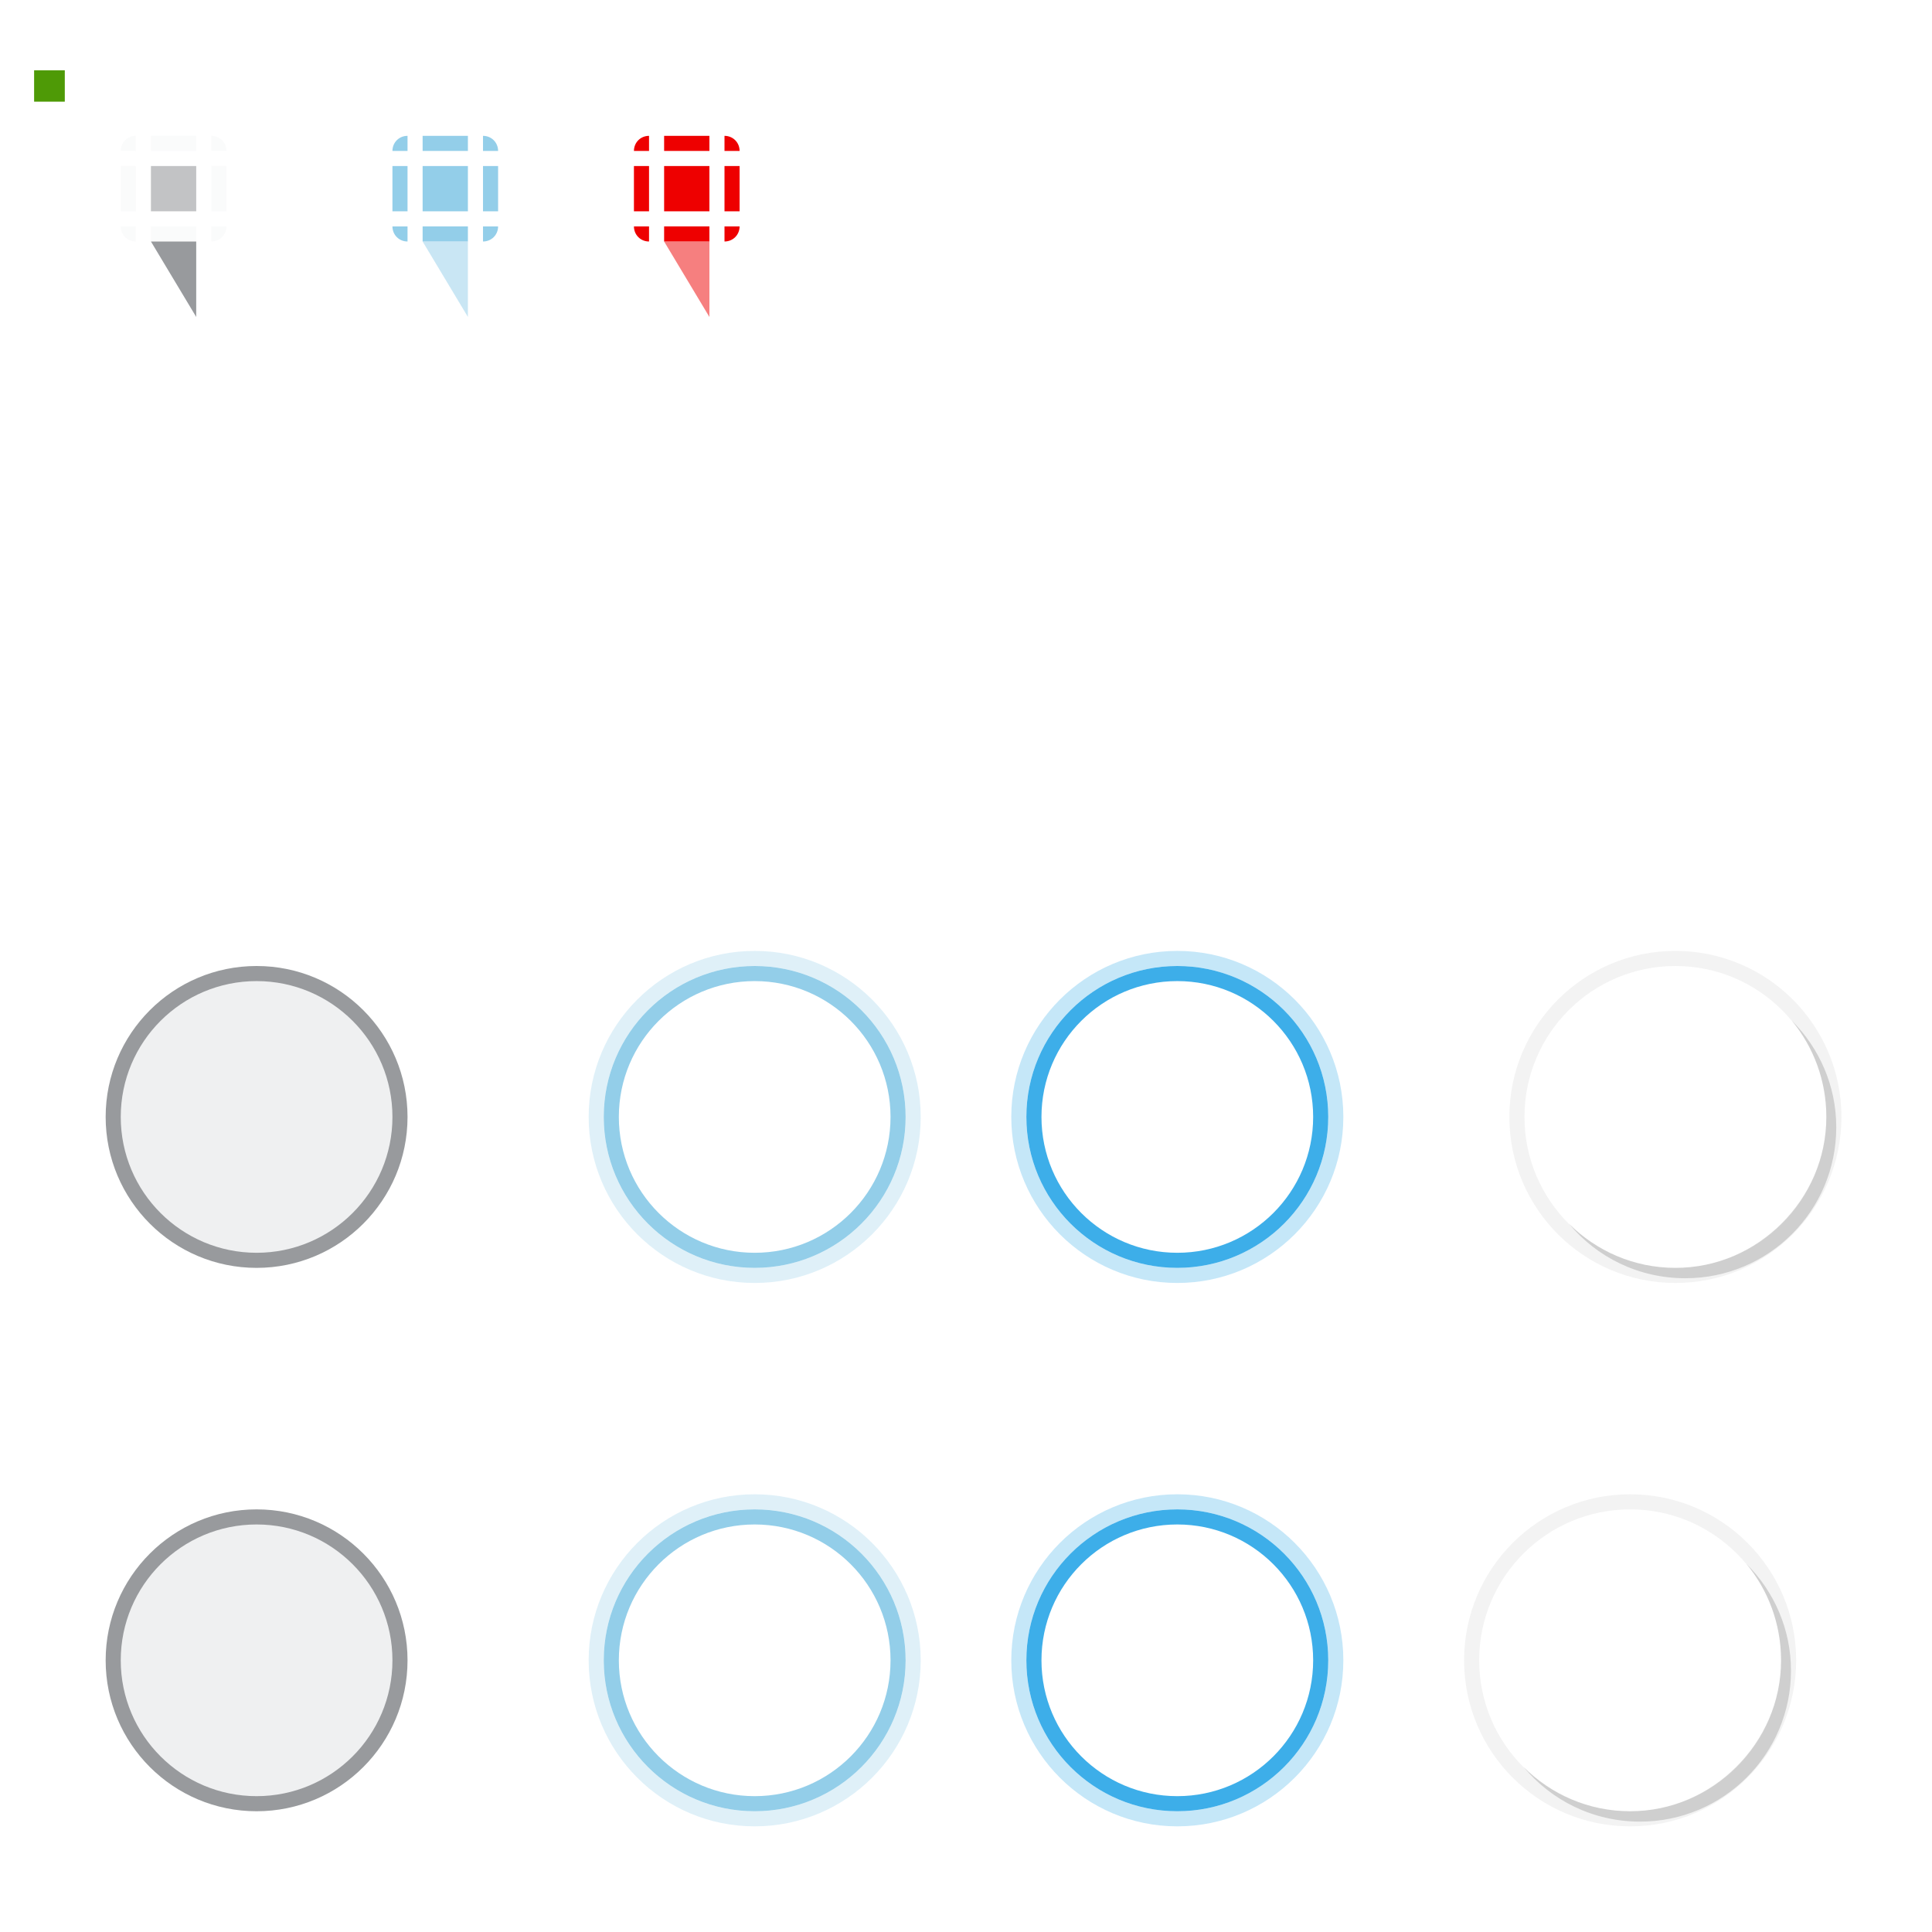
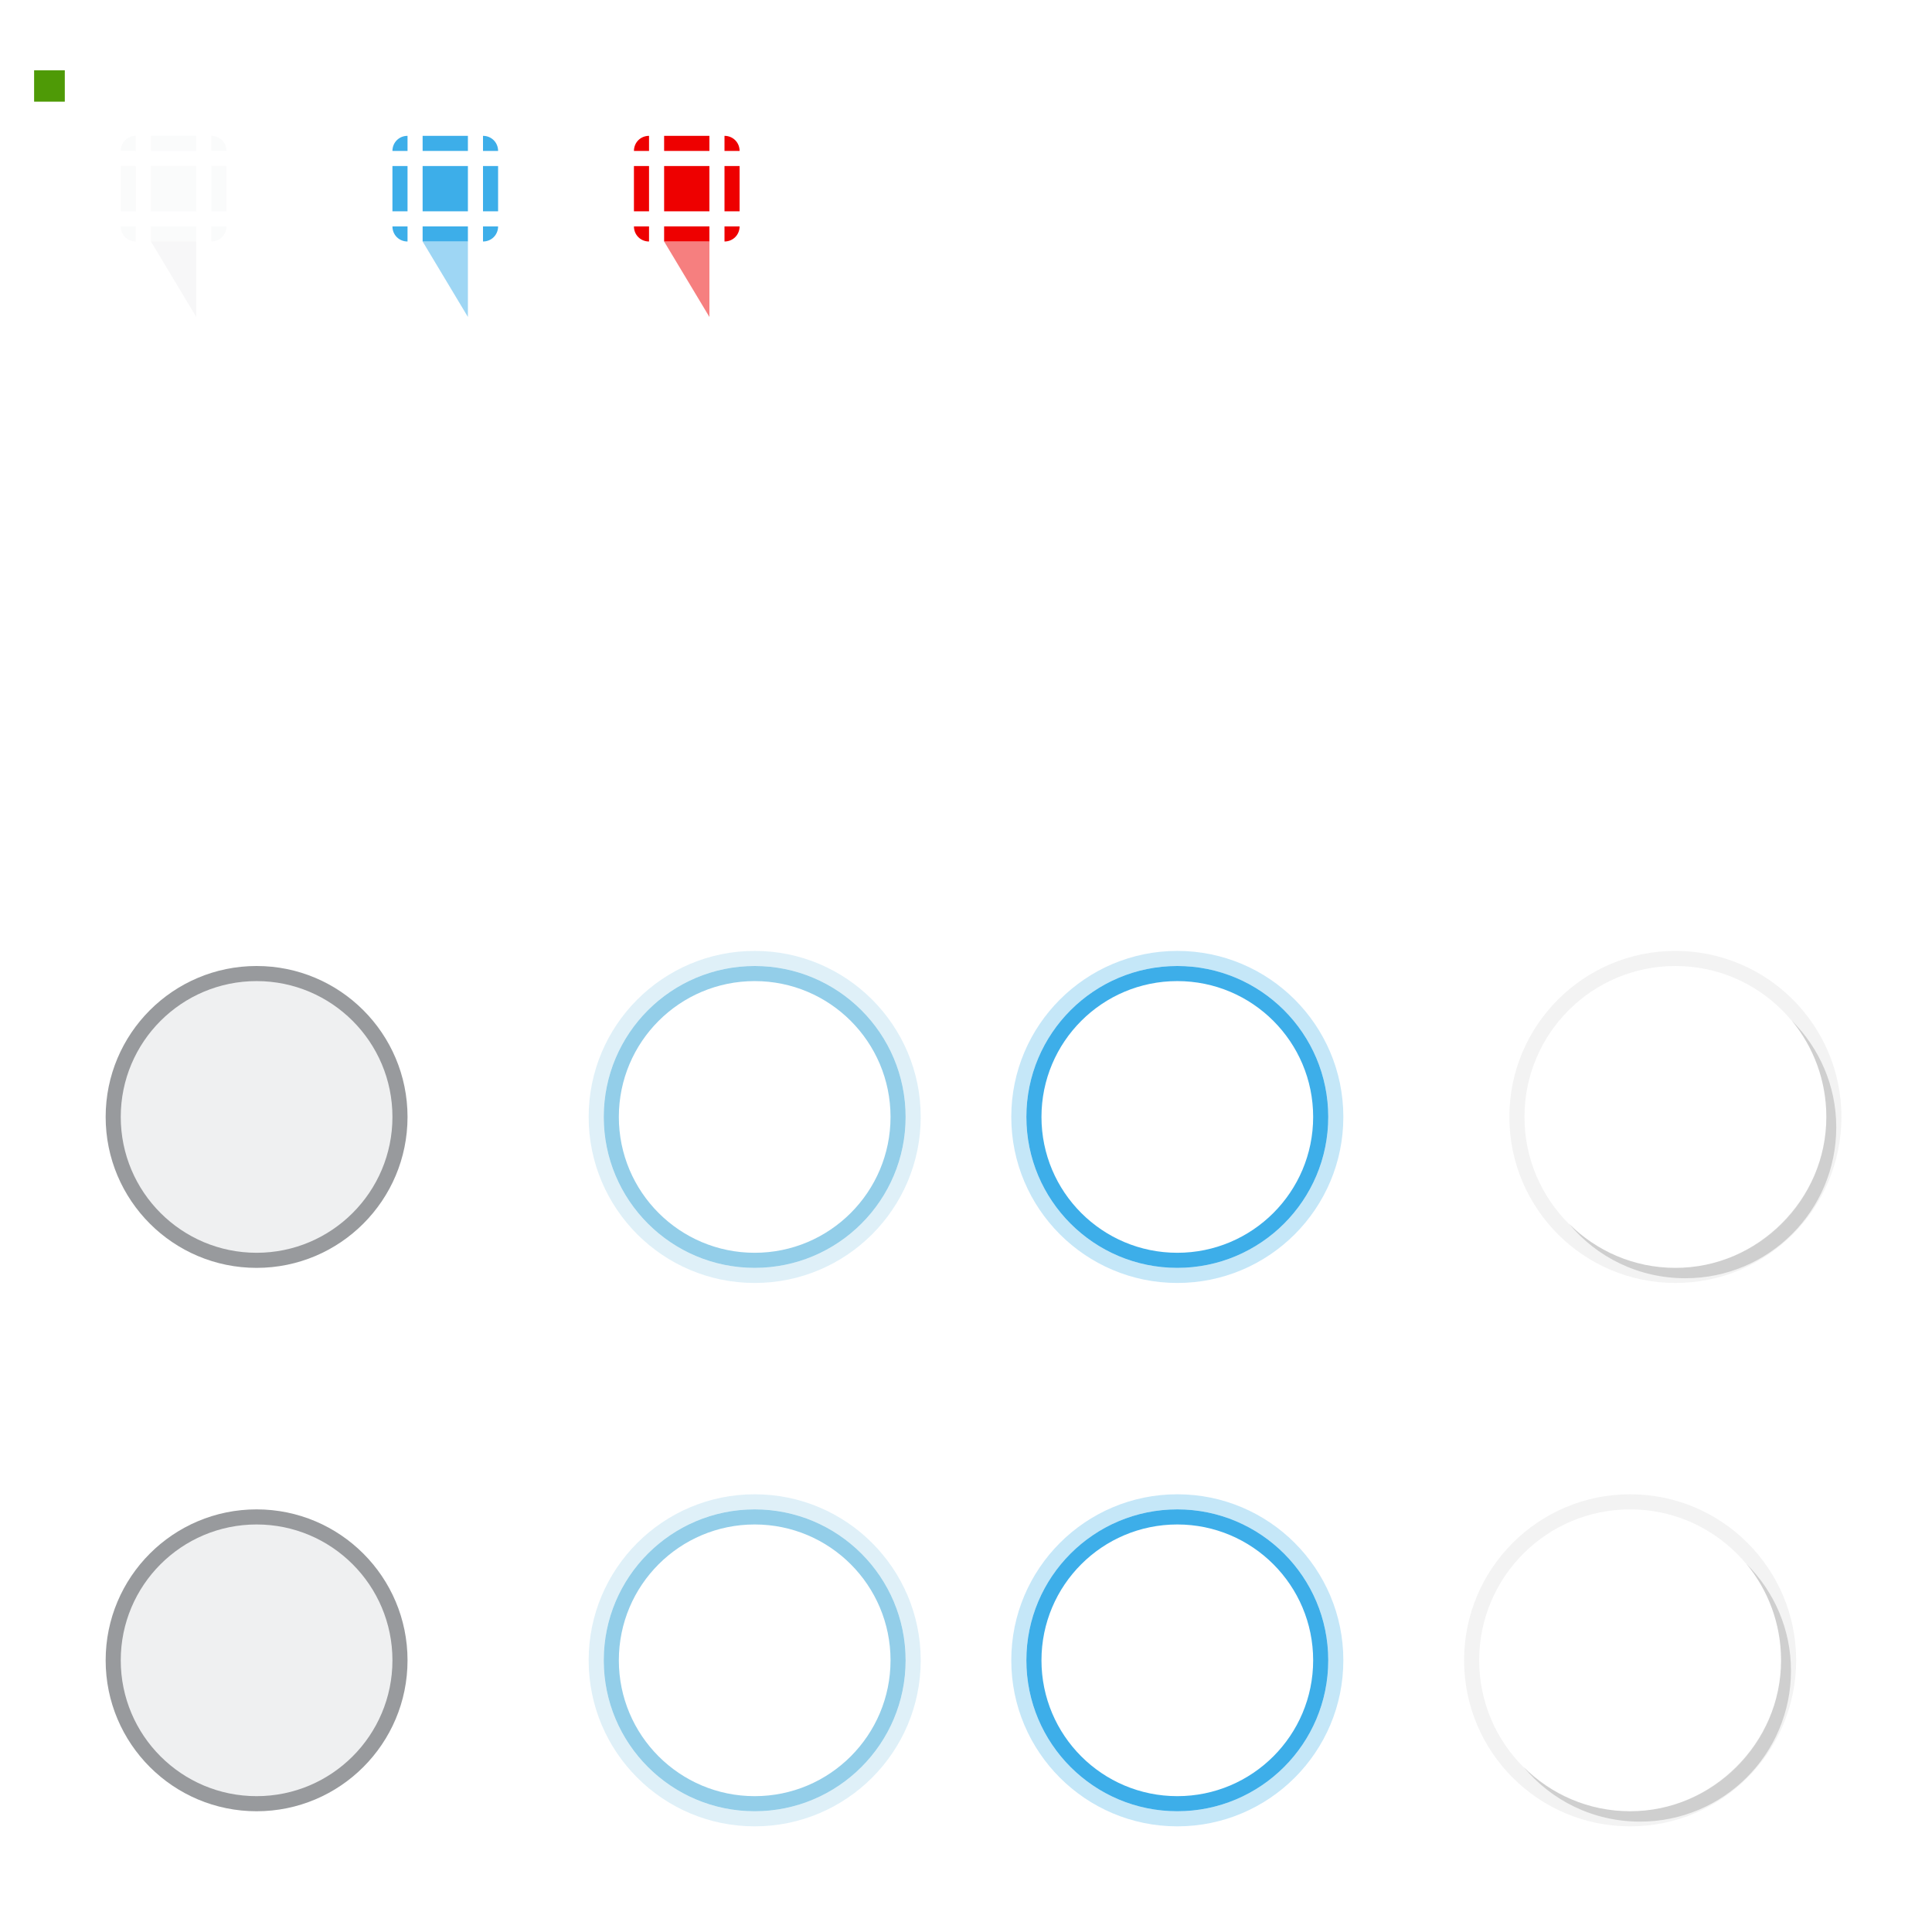
<svg xmlns="http://www.w3.org/2000/svg" width="128" height="128" id="svg2" version="1.0">
  <defs id="defs4">
    <style id="current-color-scheme" type="text/css">
+        /* This entire element will be replaced will a different stylesheet. */
+ 
      .ColorScheme-Text {
        color:#31363b;
        stop-color:#31363b;
      }
      .ColorScheme-Background {
        color:#eff0f1;
        stop-color:#eff0f1;
      }
      .ColorScheme-Highlight {
        color:#3daee9;
        stop-color:#3daee9;
      }
      .ColorScheme-ViewText {
        color:#31363b;
        stop-color:#31363b;
      }
      .ColorScheme-ViewBackground {
        color:#fcfcfc;
        stop-color:#fcfcfc;
      }
      .ColorScheme-ViewHover {
        color:#93cee9;
        stop-color:#93cee9;
      }
      .ColorScheme-ViewFocus{
        color:#3daee9;
        stop-color:#3daee9;
      }
      .ColorScheme-ButtonText {
        color:#31363b;
        stop-color:#31363b;
      }
      .ColorScheme-ButtonBackground {
        color:#eff0f1;
        stop-color:#eff0f1;
      }
      .ColorScheme-ButtonHover {
        color:#93cee9;
        stop-color:#93cee9;
      }
      .ColorScheme-ButtonFocus{
        color:#3daee9;
        stop-color:#3daee9;
      }
      </style>
    <style id="style7" type="text/css">
+       /* Extra defininitions not in ColorScheme */

      .ColorScheme-Danger {
        color: #ee0000;
      }
+       </style>
+     <style id="style8" type="text/css">
+       /* Override Color Scheme by defining last */
+       /* ColorScheme-Background = Groove color */
+       /*
+       .ColorScheme-Background {
+         color:#00ffff;
+       }
+       .ColorScheme-Highlight {
+         color:#ff80ff;
+       }
+       */
      </style>
  </defs>
  <g id="layer1">
    <path class="ColorScheme-Background" style="opacity:0.3;fill:currentColor" d="m 10,9 0,1 3,0 0,-1 -3,0 z" id="groove-top" />
    <path class="ColorScheme-Background" style="opacity:0.3;fill:currentColor" d="M 9,9 C 8.439,9 8,9.439 8,10 l 1,0 z" id="groove-topleft" />
    <rect ry="2.077" rx="0" y="4.659" x="2.26" height="2.077" width="2.033" id="hint-tile-center" style="fill:#4e9a06;fill-opacity:1;fill-rule:nonzero;stroke:none" />
    <path class="ColorScheme-Background" id="groove-topright" d="M 15,10 C 15,9.439 14.561,9 14,9 l 0,1 z" style="opacity:0.3;fill:currentColor" />
    <path class="ColorScheme-Background" d="m 10,16 0,-1 3,0 0,1 -3,0 z" style="opacity:0.3;fill:currentColor" id="groove-bottom" />
    <path class="ColorScheme-Background" id="groove-bottomleft" d="M 9,16 C 8.439,16 8,15.561 8,15 l 1,0 z" style="opacity:0.3;fill:currentColor" />
    <path class="ColorScheme-Background" style="opacity:0.3;fill:currentColor" d="m 15,15 c 0,0.561 -0.439,1 -1,1 l 0,-1 z" id="groove-bottomright" />
-     <path class="ColorScheme-Text" id="groove-center" d="m 10,11 0,3 3,0 0,-3 -3,0 z" style="opacity:0.3;fill:currentColor" />
+     <path class="ColorScheme-Background" id="groove-center" d="m 10,11 0,3 3,0 0,-3 -3,0 z" style="opacity:0.3;fill:currentColor" />
    <path class="ColorScheme-Background" style="opacity:0.3;fill:currentColor" d="m 8,11 0,3 1,0 0,-3 -1,0 z" id="groove-left" />
    <path class="ColorScheme-Background" style="opacity:0.3;fill:currentColor" d="m 14,11 0,3 1,0 0,-3 -1,0 z" id="groove-right" />
-     <path id="groove-highlight-top" d="m 28,9 0,1 3,0 0,-1 -3,0 z" style="fill:currentColor;fill-opacity:1" class="ColorScheme-ButtonHover" />
-     <path id="groove-highlight-topleft" d="m 27,9 c -0.561,0 -1,0.439 -1,1 l 1,0 z" style="fill:currentColor;fill-opacity:1" class="ColorScheme-ButtonHover" />
-     <path style="fill:currentColor;fill-opacity:1" d="M 33,10 C 33,9.439 32.561,9 32,9 l 0,1 z" id="groove-highlight-topright" class="ColorScheme-ButtonHover" />
-     <path style="fill:currentColor;fill-opacity:1" d="m 28,16 0,-1 3,0 0,1 -3,0 z" id="groove-highlight-bottom" class="ColorScheme-ButtonHover" />
-     <path style="fill:currentColor;fill-opacity:1" d="m 27,16 c -0.561,0 -1,-0.439 -1,-1 l 1,0 z" id="groove-highlight-bottomleft" class="ColorScheme-ButtonHover" />
-     <path id="groove-highlight-bottomright" d="m 33,15 c 0,0.561 -0.439,1 -1,1 l 0,-1 z" style="fill:currentColor;fill-opacity:1" class="ColorScheme-ButtonHover" />
-     <path style="fill:currentColor;fill-opacity:1" d="m 28,11 0,3 3,0 0,-3 -3,0 z" id="groove-highlight-center" class="ColorScheme-ButtonHover" />
-     <path id="groove-highlight-left" d="m 26,11 0,3 1,0 0,-3 -1,0 z" style="fill:currentColor;fill-opacity:1" class="ColorScheme-ButtonHover" />
-     <path id="groove-highlight-right" d="m 32,11 0,3 1,0 0,-3 -1,0 z" style="fill:currentColor;fill-opacity:1" class="ColorScheme-ButtonHover" />
+     <path id="groove-highlight-top" d="m 28,9 0,1 3,0 0,-1 -3,0 z" style="fill:currentColor;fill-opacity:1" class="ColorScheme-Highlight" />
+     <path id="groove-highlight-topleft" d="m 27,9 c -0.561,0 -1,0.439 -1,1 l 1,0 z" style="fill:currentColor;fill-opacity:1" class="ColorScheme-Highlight" />
+     <path style="fill:currentColor;fill-opacity:1" d="M 33,10 C 33,9.439 32.561,9 32,9 l 0,1 z" id="groove-highlight-topright" class="ColorScheme-Highlight" />
+     <path style="fill:currentColor;fill-opacity:1" d="m 28,16 0,-1 3,0 0,1 -3,0 z" id="groove-highlight-bottom" class="ColorScheme-Highlight" />
+     <path style="fill:currentColor;fill-opacity:1" d="m 27,16 c -0.561,0 -1,-0.439 -1,-1 l 1,0 z" id="groove-highlight-bottomleft" class="ColorScheme-Highlight" />
+     <path id="groove-highlight-bottomright" d="m 33,15 c 0,0.561 -0.439,1 -1,1 l 0,-1 z" style="fill:currentColor;fill-opacity:1" class="ColorScheme-Highlight" />
+     <path style="fill:currentColor;fill-opacity:1" d="m 28,11 0,3 3,0 0,-3 -3,0 z" id="groove-highlight-center" class="ColorScheme-Highlight" />
+     <path id="groove-highlight-left" d="m 26,11 0,3 1,0 0,-3 -1,0 z" style="fill:currentColor;fill-opacity:1" class="ColorScheme-Highlight" />
+     <path id="groove-highlight-right" d="m 32,11 0,3 1,0 0,-3 -1,0 z" style="fill:currentColor;fill-opacity:1" class="ColorScheme-Highlight" />
    <g id="horizontal-slider-hover" transform="translate(24,2)">
      <rect y="96" x="14" height="24" width="24" id="rect3075" style="opacity:0.001;fill:#000000;fill-opacity:0.004;stroke:none" />
      <path class="ColorScheme-ButtonHover" style="fill:currentColor" d="m 26,98 c -5.523,0 -10,4.477 -10,10 0,5.523 4.477,10 10,10 5.523,0 10,-4.477 10,-10 0,-5.523 -4.477,-10 -10,-10 z m 0,1 c 4.971,0 9,4.029 9,9 0,4.971 -4.029,9 -9,9 -4.971,0 -9,-4.029 -9,-9 0,-4.971 4.029,-9 9,-9 z" id="path3077" />
      <path class="ColorScheme-ButtonHover" id="path3088" d="m 26,97 c -6.075,0 -11,4.925 -11,11 0,6.075 4.925,11 11,11 6.075,0 11,-4.925 11,-11 0,-6.075 -4.925,-11 -11,-11 z m 0,1 c 5.523,0 10,4.477 10,10 0,5.523 -4.477,10 -10,10 -5.523,0 -10,-4.477 -10,-10 0,-5.523 4.477,-10 10,-10 z" style="opacity:0.3;fill:currentColor" />
    </g>
    <g id="horizontal-slider-focus" transform="translate(52,2)">
      <rect style="opacity:0.001;fill:#000000;fill-opacity:0.004;stroke:none" id="rect3104" width="24" height="24" x="14" y="96" />
      <path id="path3106" d="m 26,98 c -5.523,0 -10,4.477 -10,10 0,5.523 4.477,10 10,10 5.523,0 10,-4.477 10,-10 0,-5.523 -4.477,-10 -10,-10 z m 0,1 c 4.971,0 9,4.029 9,9 0,4.971 -4.029,9 -9,9 -4.971,0 -9,-4.029 -9,-9 0,-4.971 4.029,-9 9,-9 z" style="fill:currentColor" class="ColorScheme-ButtonFocus" />
      <path style="opacity:0.3;fill:currentColor" d="m 26,97 c -6.075,0 -11,4.925 -11,11 0,6.075 4.925,11 11,11 6.075,0 11,-4.925 11,-11 0,-6.075 -4.925,-11 -11,-11 z m 0,1 c 5.523,0 10,4.477 10,10 0,5.523 -4.477,10 -10,10 -5.523,0 -10,-4.477 -10,-10 0,-5.523 4.477,-10 10,-10 z" id="path3108" class="ColorScheme-ButtonFocus" />
    </g>
    <g transform="matrix(1.2,0,0,1.2,-2.2,63.2)" id="horizontal-slider-handle">
      <rect style="opacity:0.001;fill:#000000;fill-opacity:0.004;stroke:none" id="rect3785-4" width="24" height="24" x="14" y="42" transform="matrix(0.8333333,0,0,0.8333333,-5.666667,-6)" />
      <path style="opacity:0.5;fill:currentColor" id="path3921-2" d="m 18,40 a 4,4 0 0 1 -4,4 4,4 0 0 1 -4,-4 4,4 0 0 1 4,-4 4,4 0 0 1 4,4 z" transform="matrix(2.083333,0,0,2.083333,-13.16667,-44.33333)" class="ColorScheme-ButtonText" />
      <circle transform="matrix(1.875,0,0,1.875,-10.25,-36)" id="path3923-4" style="fill:currentColor" class="ColorScheme-ButtonBackground" cx="14" cy="40" r="4" />
    </g>
    <g transform="translate(24,-34)" id="vertical-slider-hover">
      <rect style="opacity:0.001;fill:#000000;fill-opacity:0.004;stroke:none" id="rect3900" width="24" height="24" x="14" y="96" />
      <path id="path3902" d="m 26,98 c -5.523,0 -10,4.477 -10,10 0,5.523 4.477,10 10,10 5.523,0 10,-4.477 10,-10 0,-5.523 -4.477,-10 -10,-10 z m 0,1 c 4.971,0 9,4.029 9,9 0,4.971 -4.029,9 -9,9 -4.971,0 -9,-4.029 -9,-9 0,-4.971 4.029,-9 9,-9 z" style="fill:currentColor" class="ColorScheme-ButtonHover" />
      <path style="opacity:0.3;fill:currentColor" d="m 26,97 c -6.075,0 -11,4.925 -11,11 0,6.075 4.925,11 11,11 6.075,0 11,-4.925 11,-11 0,-6.075 -4.925,-11 -11,-11 z m 0,1 c 5.523,0 10,4.477 10,10 0,5.523 -4.477,10 -10,10 -5.523,0 -10,-4.477 -10,-10 0,-5.523 4.477,-10 10,-10 z" id="path3904" class="ColorScheme-ButtonHover" />
    </g>
    <g transform="translate(52,-34)" id="vertical-slider-focus">
      <rect y="96" x="14" height="24" width="24" id="rect3908" style="opacity:0.001;fill:#000000;fill-opacity:0.004;stroke:none" />
      <path class="ColorScheme-ButtonFocus" style="fill:currentColor" d="m 26,98 c -5.523,0 -10,4.477 -10,10 0,5.523 4.477,10 10,10 5.523,0 10,-4.477 10,-10 0,-5.523 -4.477,-10 -10,-10 z m 0,1 c 4.971,0 9,4.029 9,9 0,4.971 -4.029,9 -9,9 -4.971,0 -9,-4.029 -9,-9 0,-4.971 4.029,-9 9,-9 z" id="path3910" />
      <path class="ColorScheme-ButtonFocus" id="path3912" d="m 26,97 c -6.075,0 -11,4.925 -11,11 0,6.075 4.925,11 11,11 6.075,0 11,-4.925 11,-11 0,-6.075 -4.925,-11 -11,-11 z m 0,1 c 5.523,0 10,4.477 10,10 0,5.523 -4.477,10 -10,10 -5.523,0 -10,-4.477 -10,-10 0,-5.523 4.477,-10 10,-10 z" style="opacity:0.3;fill:currentColor" />
    </g>
    <g id="vertical-slider-handle" transform="matrix(1.2,0,0,1.2,-2.2,27.2)">
      <rect transform="matrix(0.8333333,0,0,0.8333333,-5.666667,-6)" y="42" x="14" height="24" width="24" id="rect3922" style="opacity:0.001;fill:#000000;fill-opacity:0.004;stroke:none" />
      <path class="ColorScheme-ButtonText" transform="matrix(2.083333,0,0,2.083333,-13.16667,-44.33333)" d="m 18,40 a 4,4 0 0 1 -4,4 4,4 0 0 1 -4,-4 4,4 0 0 1 4,-4 4,4 0 0 1 4,4 z" id="path3924" style="opacity:0.5;fill:currentColor" />
      <circle class="ColorScheme-ButtonBackground" style="fill:currentColor" id="path3926" transform="matrix(1.875,0,0,1.875,-10.25,-36)" cx="14" cy="40" r="4" />
    </g>
    <g id="horizontal-slider-shadow">
      <rect y="98" x="96" height="24" width="24" id="rect3114" style="opacity:0.001;fill:#000000;fill-opacity:0.004;stroke:none" />
      <path id="path3118" d="m 108,99 c -6.075,0 -11,4.925 -11,11 0,6.075 4.925,11 11,11 6.075,0 11,-4.925 11,-11 0,-6.075 -4.925,-11 -11,-11 z m 0,1 c 5.523,0 10,4.477 10,10 0,5.523 -4.477,10 -10,10 -5.523,0 -10,-4.477 -10,-10 0,-5.523 4.477,-10 10,-10 z" style="opacity:0.05;color:#3daee9;fill:#000000;fill-opacity:1" />
      <path id="path3037" d="M 115.719,103.625 C 117.145,105.354 118,107.584 118,110 c 0,2.77 -1.15,5.252 -2.969,7.062 C 113.223,118.863 110.753,120 108,120 c -2.761,0 -5.253,-1.128 -7.062,-2.938 1.834,2.222 4.612,3.625 7.719,3.625 5.523,0 10,-4.477 10,-10 0,-2.761 -1.128,-5.253 -2.938,-7.062 z" style="opacity:0.15;color:#3daee9;fill:#000000;fill-opacity:1" />
    </g>
    <g id="vertical-slider-shadow" transform="translate(3,-36)">
      <rect style="opacity:0.001;fill:#000000;fill-opacity:0.004;stroke:none" id="rect3824" width="24" height="24" x="96" y="98" />
      <path style="opacity:0.05;color:#3daee9;fill:#000000;fill-opacity:1" d="m 108,99 c -6.075,0 -11,4.925 -11,11 0,6.075 4.925,11 11,11 6.075,0 11,-4.925 11,-11 0,-6.075 -4.925,-11 -11,-11 z m 0,1 c 5.523,0 10,4.477 10,10 0,5.523 -4.477,10 -10,10 -5.523,0 -10,-4.477 -10,-10 0,-5.523 4.477,-10 10,-10 z" id="path3826" />
      <path style="opacity:0.15;color:#3daee9;fill:#000000;fill-opacity:1" d="M 115.719,103.625 C 117.145,105.354 118,107.584 118,110 c 0,2.77 -1.15,5.252 -2.969,7.062 C 113.223,118.863 110.753,120 108,120 c -2.761,0 -5.253,-1.128 -7.062,-2.938 1.834,2.222 4.612,3.625 7.719,3.625 5.523,0 10,-4.477 10,-10 0,-2.761 -1.128,-5.253 -2.938,-7.062 z" id="path3828" />
    </g>
    <g id="groove-triangle" transform="matrix(0.6,0,0,1.666667,1,-2.333334)">
-       <path class="ColorScheme-Text" style="opacity:0.5;fill:currentColor" d="m 15,11 5,3 0,-3 z" id="path61" />
+       <path class="ColorScheme-Background" style="opacity:0.5;fill:currentColor" d="m 15,11 5,3 0,-3 z" id="path61" />
    </g>
    <g id="groove-highlight-triangle" transform="matrix(0.6,0,0,1.666667,19,-2.333334)">
-       <path class="ColorScheme-ButtonHover" style="opacity:0.5;fill:currentColor" d="m 15,11 5,3 0,-3 z" id="path61-6" />
+       <path class="ColorScheme-Highlight" style="opacity:0.5;fill:currentColor" d="m 15,11 5,3 0,-3 z" id="path61-6" />
    </g>
    <g id="groove-danger-triangle" transform="matrix(0.6,0,0,1.666667,35,-2.333334)">
      <path class="ColorScheme-Danger" style="opacity:0.5;fill:currentColor" d="m 15,11 5,3 0,-3 z" id="path61-6-6" />
    </g>
    <path id="groove-danger-top" d="M 44,9 44,10 l 3,0 0,-1 -3,0 z" style="fill:currentColor;fill-opacity:1" class="ColorScheme-Danger" />
    <path id="groove-danger-topleft" d="m 43,9 c -0.561,0 -1,0.439 -1,1 l 1,0 z" style="fill:currentColor;fill-opacity:1" class="ColorScheme-Danger" />
    <path style="fill:currentColor;fill-opacity:1" d="M 49,10 C 49,9.439 48.561,9 48,9 L 48,10 Z" id="groove-danger-topright" class="ColorScheme-Danger" />
    <path style="fill:currentColor;fill-opacity:1" d="m 44,16 0,-1 3,0 0,1 -3,0 z" id="groove-danger-bottom" class="ColorScheme-Danger" />
    <path style="fill:currentColor;fill-opacity:1" d="m 43,16 c -0.561,0 -1,-0.439 -1,-1 l 1,0 z" id="groove-danger-bottomleft" class="ColorScheme-Danger" />
    <path id="groove-danger-bottomright" d="m 49,15 c 0,0.561 -0.439,1 -1,1 l 0,-1 z" style="fill:currentColor;fill-opacity:1" class="ColorScheme-Danger" />
    <path style="fill:currentColor;fill-opacity:1" d="m 44,11 0,3 3,0 0,-3 -3,0 z" id="groove-danger-center" class="ColorScheme-Danger" />
    <path id="groove-danger-left" d="m 42,11 0,3 1,0 0,-3 -1,0 z" style="fill:currentColor;fill-opacity:1" class="ColorScheme-Danger" />
    <path id="groove-danger-right" d="m 48,11 0,3 1,0 0,-3 -1,0 z" style="fill:currentColor;fill-opacity:1" class="ColorScheme-Danger" />
  </g>
</svg>
